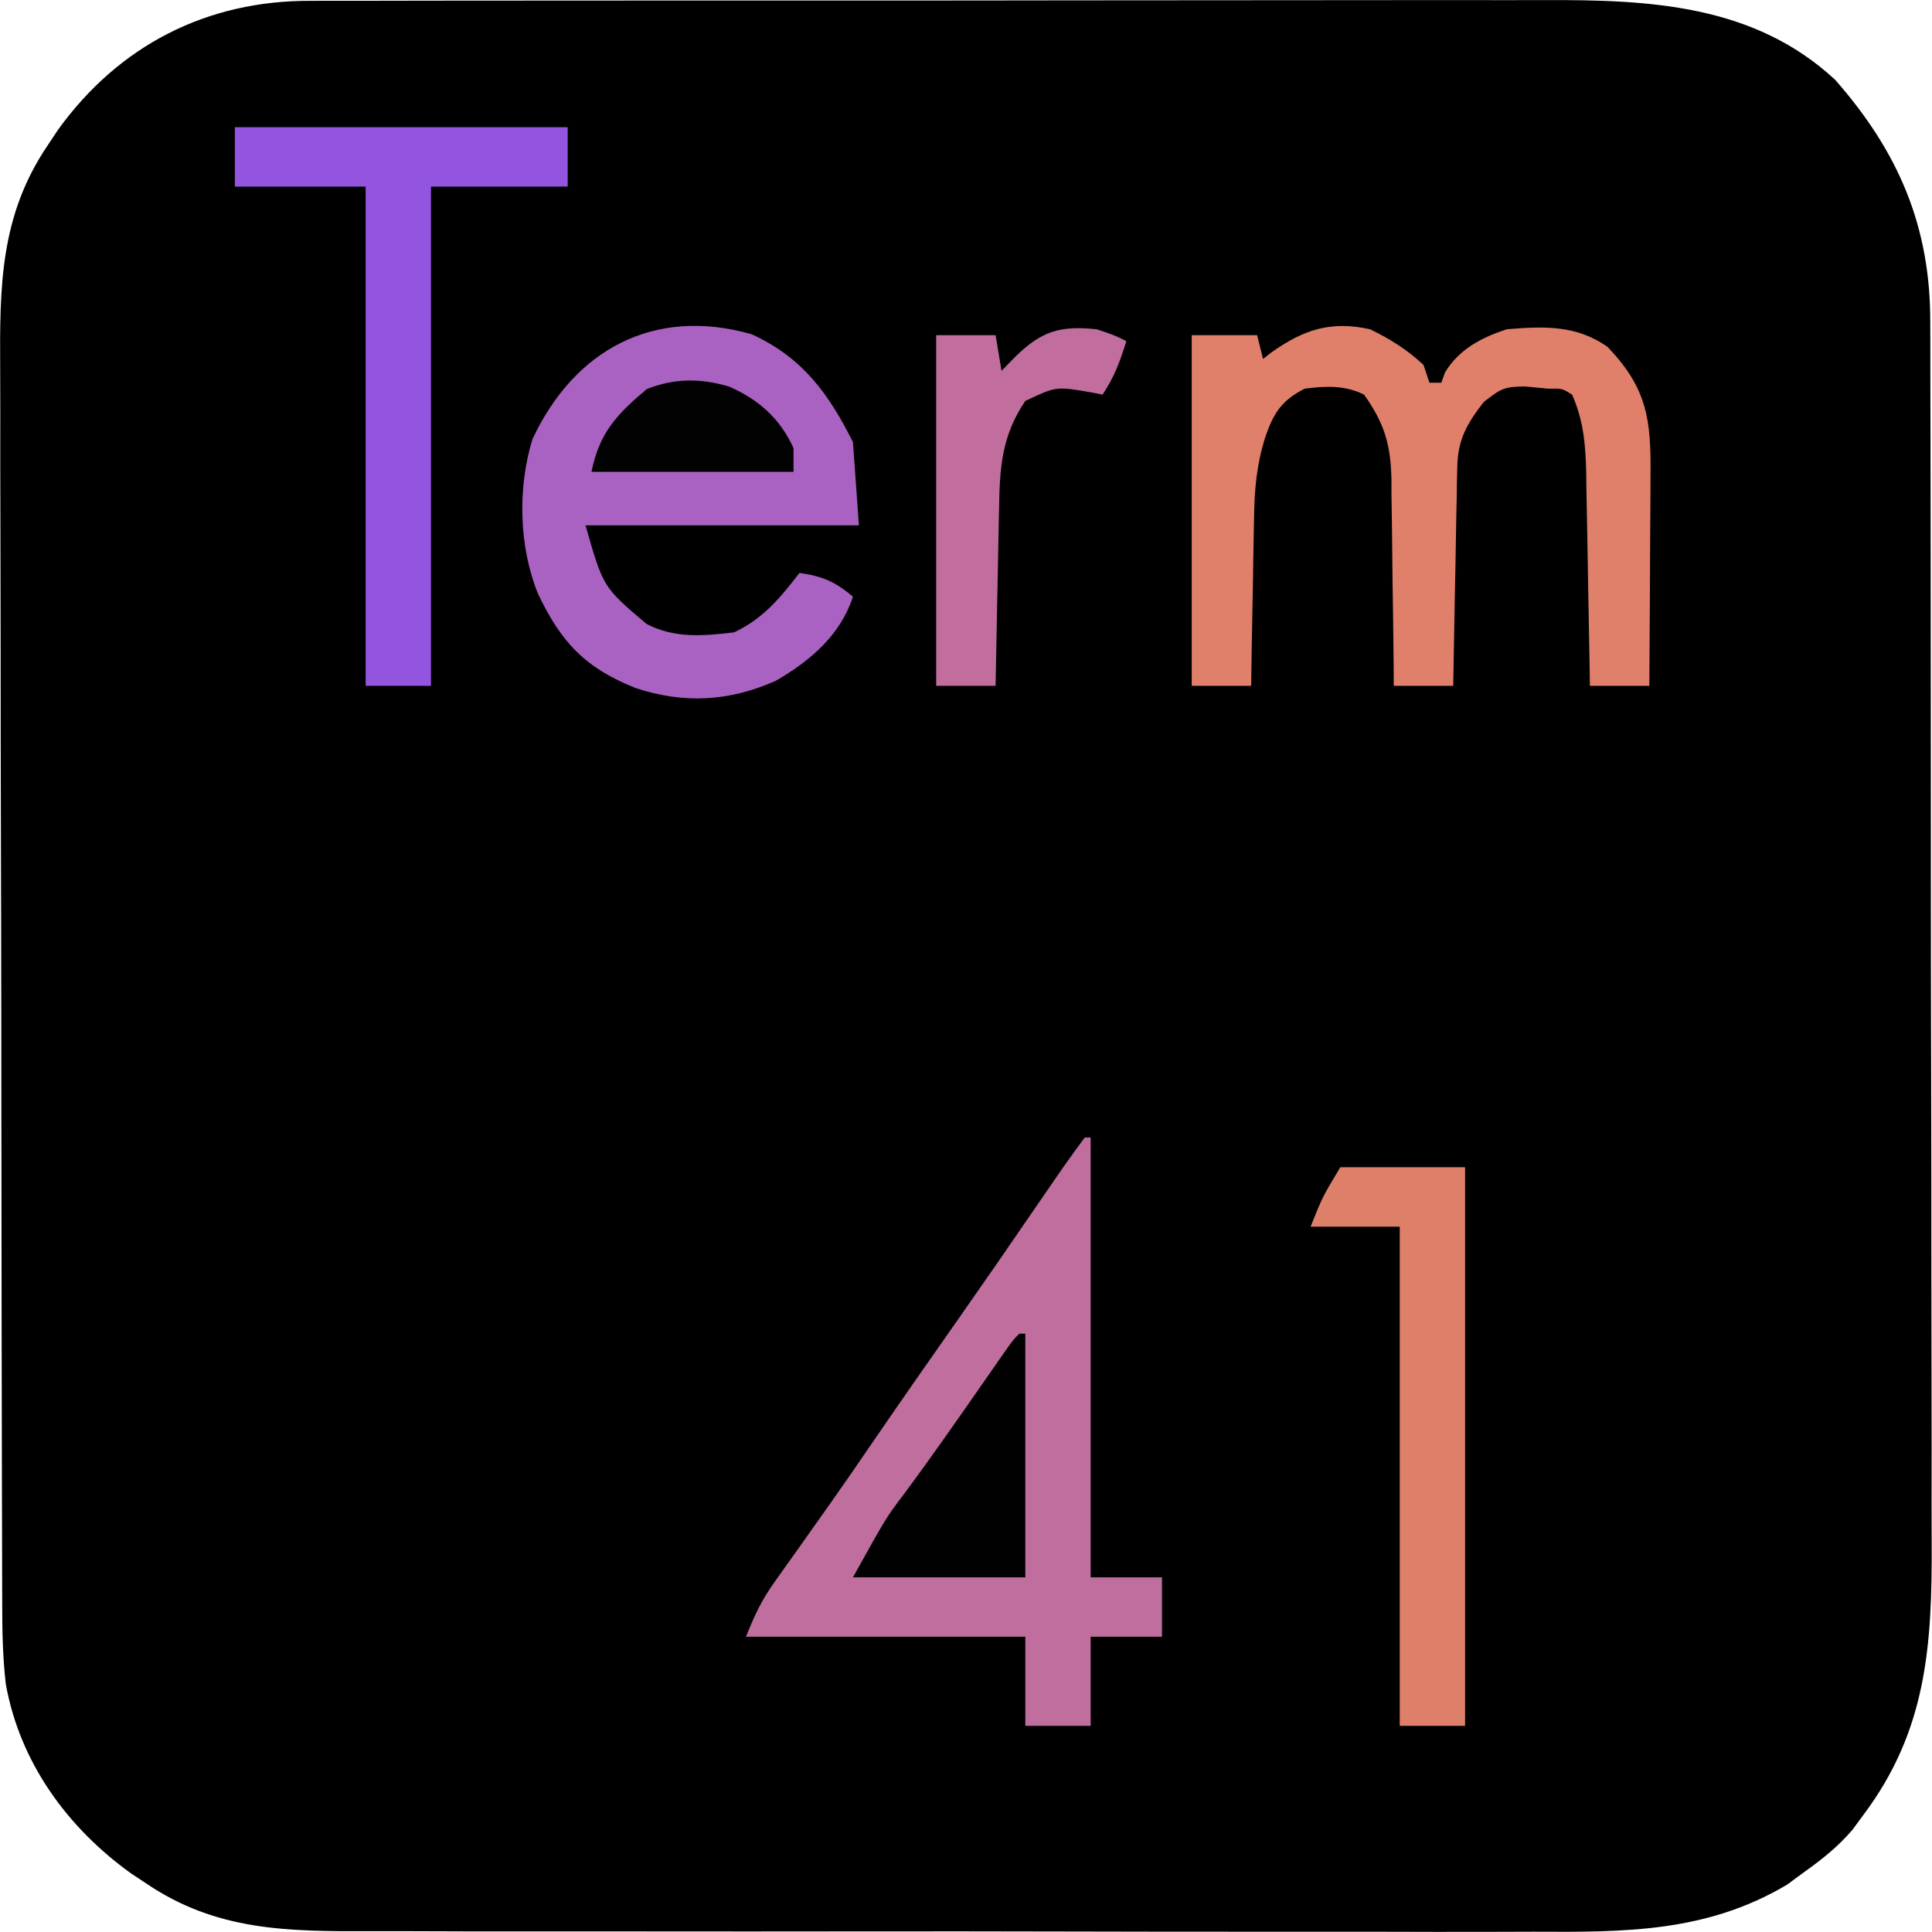
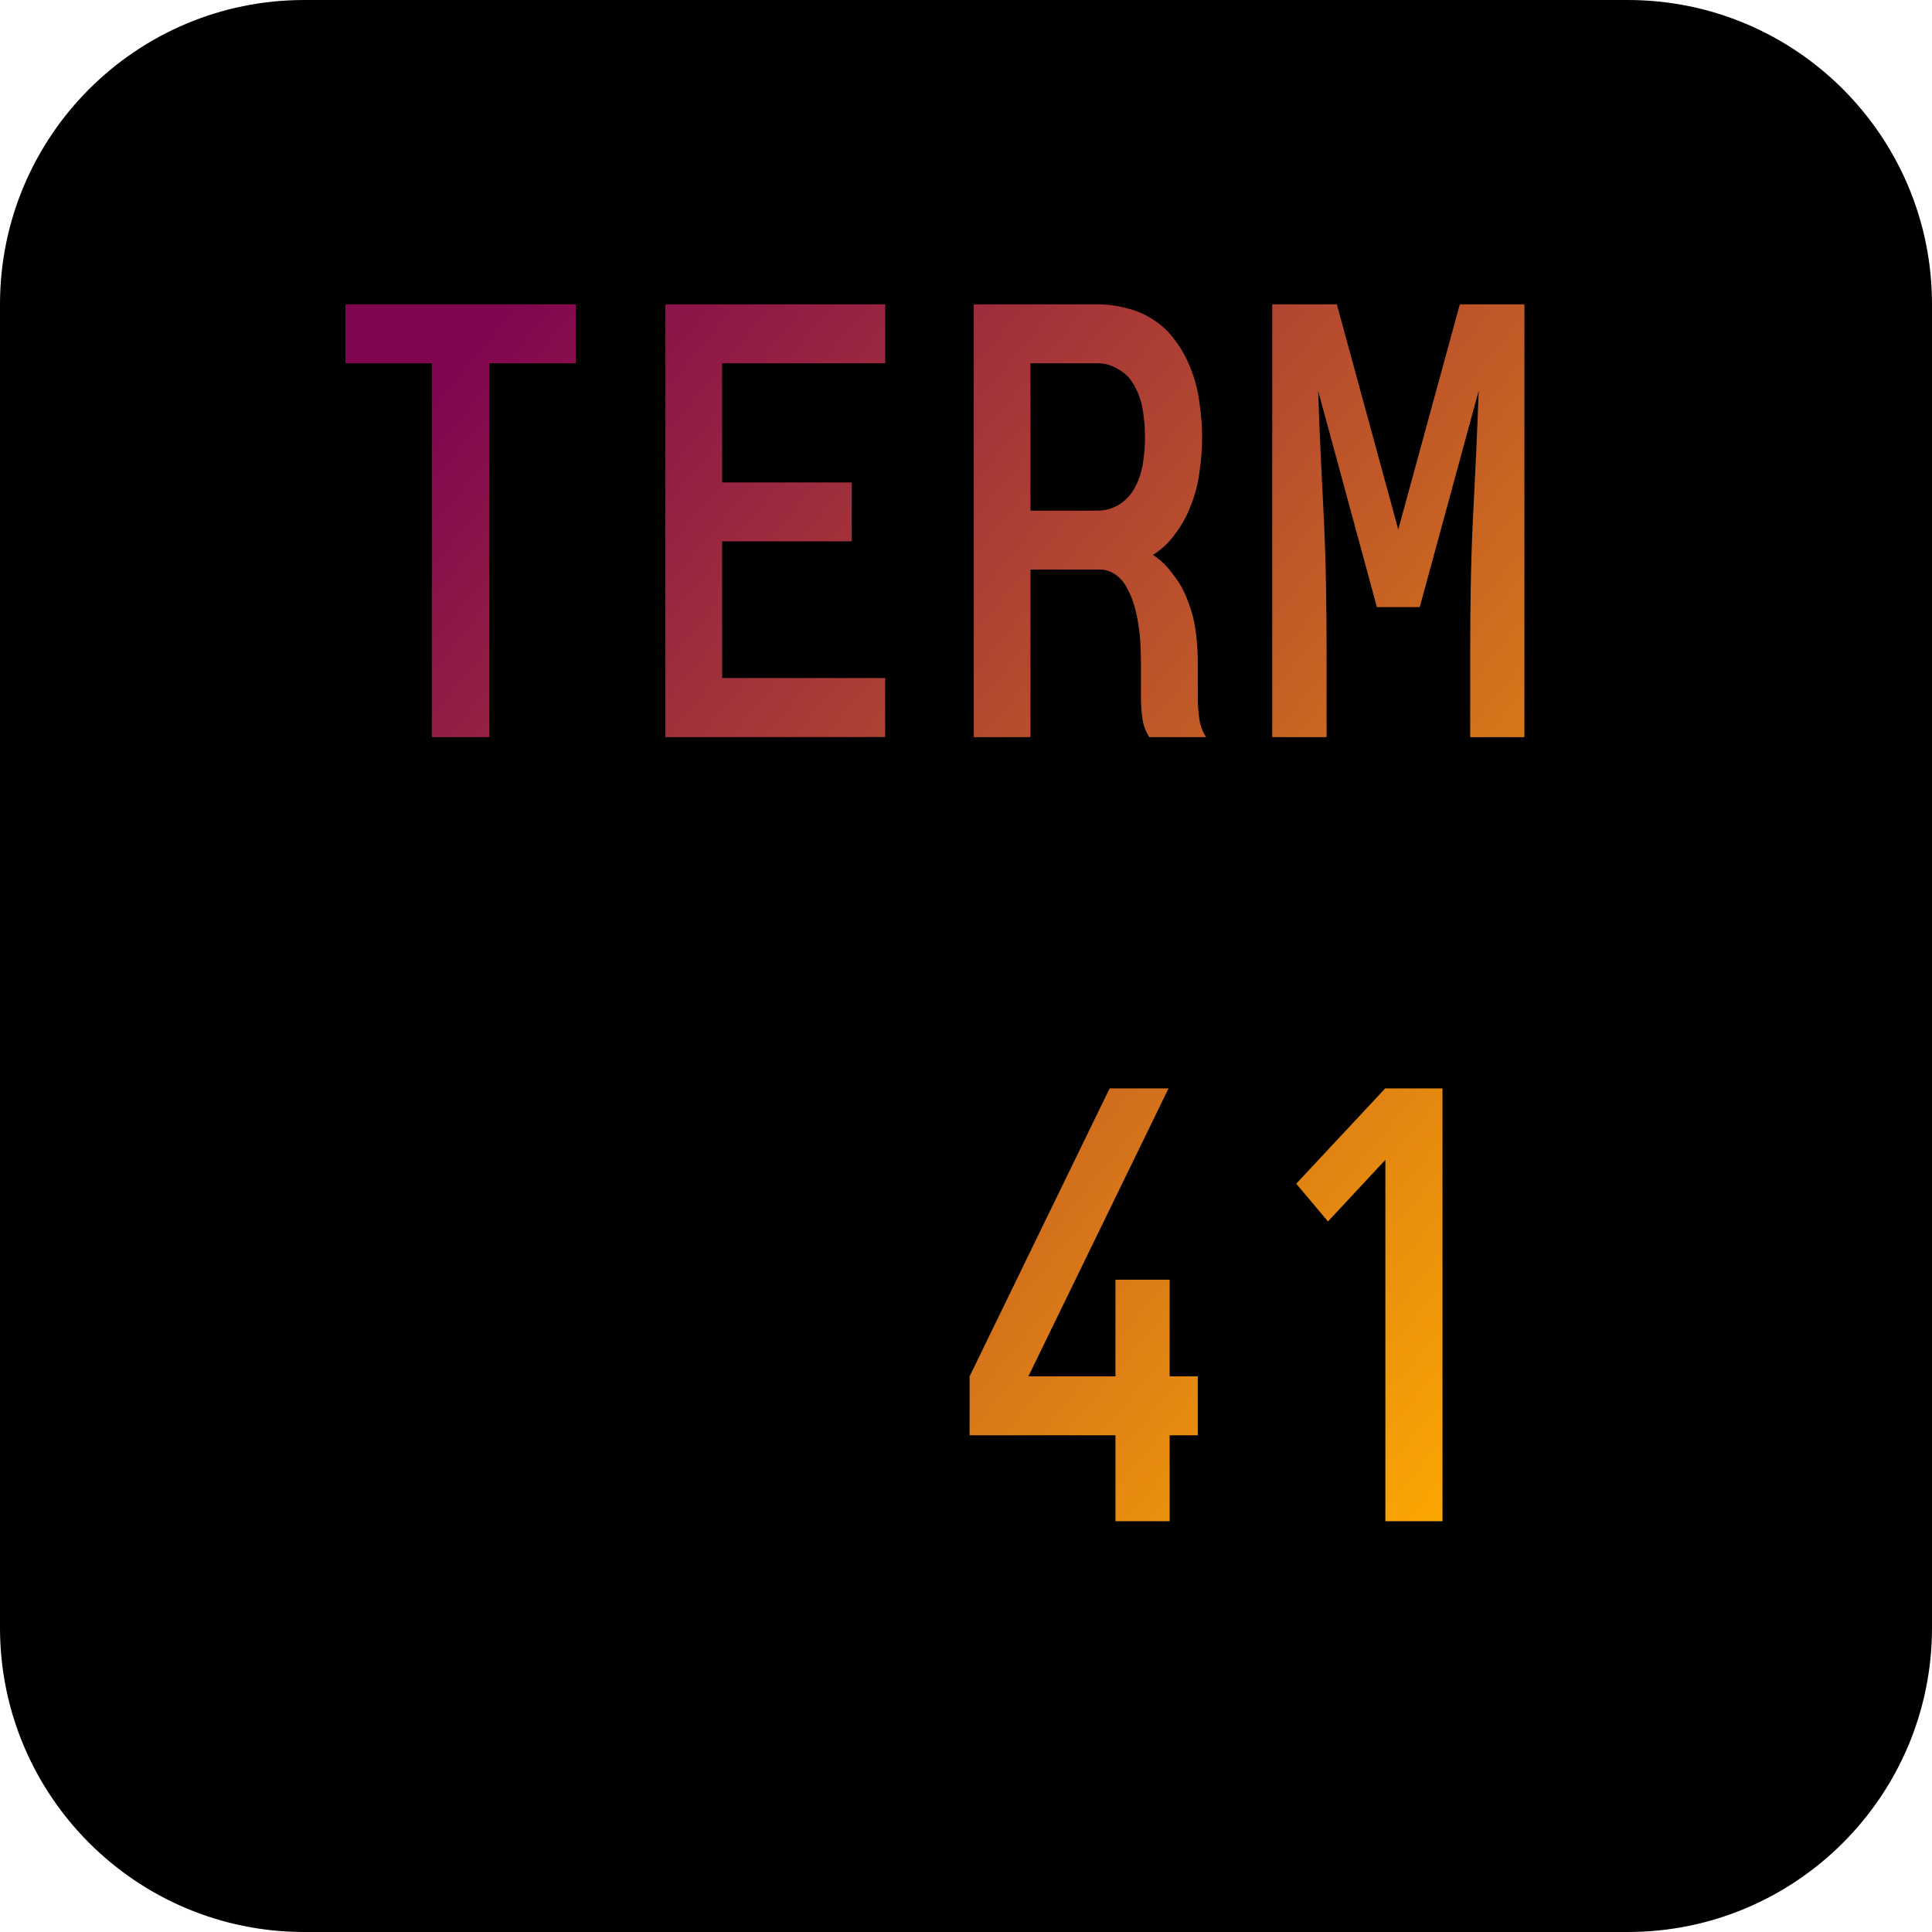
- <svg xmlns="http://www.w3.org/2000/svg" version="1.1" style="background: transparent;" viewBox="377.48 325.6 325.05 325.08">
-   <path d="M0 0 C1.448 -0.006 1.448 -0.006 2.925 -0.012 C6.151 -0.022 9.376 -0.018 12.602 -0.014 C14.918 -0.018 17.235 -0.023 19.551 -0.029 C25.839 -0.043 32.126 -0.043 38.413 -0.041 C43.667 -0.04 48.92 -0.045 54.173 -0.049 C67.28 -0.061 80.387 -0.06 93.494 -0.054 C104.857 -0.049 116.22 -0.06 127.583 -0.079 C139.267 -0.098 150.952 -0.107 162.636 -0.103 C169.189 -0.101 175.742 -0.104 182.295 -0.118 C188.462 -0.13 194.628 -0.128 200.795 -0.115 C203.053 -0.113 205.31 -0.116 207.567 -0.124 C225.135 -0.184 242.803 0.561 256.519 13.3 C267.209 25.469 272.566 38.042 272.509 54.164 C272.513 55.12 272.518 56.077 272.523 57.063 C272.535 60.247 272.534 63.432 272.532 66.617 C272.538 68.909 272.545 71.201 272.552 73.493 C272.57 79.706 272.575 85.919 272.576 92.133 C272.577 96.02 272.582 99.906 272.587 103.793 C272.605 116.668 272.614 129.544 272.612 142.419 C272.612 143.112 272.612 143.805 272.612 144.519 C272.612 145.212 272.612 145.906 272.612 146.621 C272.611 157.852 272.63 169.084 272.658 180.315 C272.687 191.874 272.701 203.433 272.699 214.993 C272.699 221.471 272.704 227.95 272.726 234.429 C272.745 240.527 272.745 246.626 272.731 252.724 C272.728 254.953 272.733 257.182 272.745 259.411 C272.833 276.589 271.954 291.025 261.242 305.261 C260.629 306.093 260.017 306.926 259.386 307.784 C256.956 310.59 254.45 312.603 251.429 314.761 C250.433 315.493 249.436 316.225 248.41 316.979 C234.865 325.027 221.067 324.978 205.79 324.892 C203.452 324.897 201.115 324.904 198.777 324.913 C192.47 324.932 186.162 324.919 179.855 324.899 C173.907 324.885 167.958 324.891 162.01 324.895 C150.226 324.904 138.442 324.887 126.657 324.858 C115.25 324.829 103.842 324.822 92.435 324.837 C79.976 324.854 67.518 324.858 55.059 324.84 C48.477 324.831 41.896 324.827 35.314 324.836 C29.127 324.844 22.941 324.832 16.754 324.805 C14.491 324.798 12.227 324.798 9.963 324.805 C-3.841 324.844 -15.841 324.798 -27.696 316.761 C-28.551 316.194 -29.405 315.626 -30.286 315.042 C-40.974 307.342 -48.952 296.393 -51.306 283.188 C-51.835 278.6 -51.907 274.116 -51.906 269.502 C-51.909 268.537 -51.913 267.572 -51.917 266.577 C-51.928 263.352 -51.932 260.126 -51.935 256.901 C-51.942 254.584 -51.948 252.268 -51.955 249.951 C-51.976 242.352 -51.987 234.754 -51.997 227.155 C-52.001 224.536 -52.005 221.916 -52.009 219.297 C-52.026 208.399 -52.041 197.502 -52.048 186.605 C-52.05 183.781 -52.052 180.958 -52.054 178.134 C-52.054 177.433 -52.055 176.731 -52.055 176.008 C-52.063 164.645 -52.089 153.283 -52.121 141.92 C-52.154 130.235 -52.172 118.551 -52.175 106.866 C-52.178 100.313 -52.187 93.76 -52.212 87.207 C-52.235 81.04 -52.239 74.874 -52.229 68.707 C-52.229 66.45 -52.235 64.192 -52.249 61.935 C-52.328 48.131 -52.297 36.181 -44.258 24.323 C-43.691 23.469 -43.124 22.614 -42.54 21.733 C-32.259 7.461 -17.444 -0.074 0 0 Z " fill="#000000" transform="translate(429.7585,325.7393)" />
-   <path d="M0 0 C0.33 0 0.66 0 1 0 C1 24.42 1 48.84 1 74 C4.96 74 8.92 74 13 74 C13 77.3 13 80.6 13 84 C9.04 84 5.08 84 1 84 C1 88.95 1 93.9 1 99 C-2.63 99 -6.26 99 -10 99 C-10 94.05 -10 89.1 -10 84 C-25.51 84 -41.02 84 -57 84 C-55.496 80.241 -54.388 77.868 -52.129 74.699 C-51.56 73.895 -50.992 73.092 -50.406 72.264 C-49.798 71.414 -49.189 70.563 -48.562 69.688 C-47.282 67.879 -46.002 66.071 -44.723 64.262 C-43.772 62.921 -43.772 62.921 -42.801 61.552 C-40.335 58.057 -37.913 54.532 -35.5 51 C-30.786 44.116 -26.003 37.281 -21.211 30.45 C-16.984 24.421 -12.794 18.367 -8.639 12.287 C-7.43 10.521 -6.217 8.759 -5 7 C-4.544 6.34 -4.088 5.679 -3.618 4.999 C-2.438 3.314 -1.222 1.654 0 0 Z " fill="#BF6E9D" transform="translate(560,517)" />
-   <path d="M0 0 C8.504 3.861 12.954 9.971 17.047 18.156 C17.542 25.086 17.542 25.086 18.047 32.156 C2.867 32.156 -12.313 32.156 -27.953 32.156 C-24.988 42.569 -24.988 42.569 -17.66 48.758 C-12.95 51.191 -8.121 50.781 -2.953 50.156 C1.964 47.832 4.782 44.381 8.047 40.156 C11.868 40.687 14.109 41.653 17.047 44.156 C14.909 50.65 9.913 54.913 4.074 58.301 C-3.777 61.803 -11.411 62.211 -19.516 59.531 C-28.04 56.136 -32.122 51.783 -36.008 43.523 C-39.172 35.599 -39.379 25.832 -36.895 17.684 C-29.878 2.643 -16.481 -4.709 0 0 Z " fill="#A962C1" transform="translate(503.9531,381.8438)" />
-   <path d="M0 0 C3.347 1.608 6.285 3.458 9 6 C9.495 7.485 9.495 7.485 10 9 C10.66 9 11.32 9 12 9 C12.206 8.422 12.412 7.845 12.625 7.25 C15.02 3.331 18.728 1.424 23 0 C29.222 -0.508 34.745 -0.754 40 3 C46.678 9.981 47.293 15.284 47.195 24.551 C47.192 25.565 47.19 26.579 47.187 27.623 C47.176 30.853 47.15 34.083 47.125 37.312 C47.115 39.506 47.106 41.699 47.098 43.893 C47.076 49.262 47.041 54.631 47 60 C43.7 60 40.4 60 37 60 C36.97 58.093 36.97 58.093 36.94 56.148 C36.864 51.418 36.775 46.688 36.683 41.958 C36.644 39.913 36.61 37.869 36.578 35.824 C36.532 32.88 36.474 29.936 36.414 26.992 C36.403 26.083 36.391 25.173 36.379 24.236 C36.269 19.479 35.959 15.426 34 11 C32.333 9.953 32.333 9.953 30 10 C28.701 9.876 27.401 9.752 26.062 9.625 C22.587 9.664 22.055 9.957 19.125 12.25 C16.291 15.918 14.768 18.554 14.681 23.218 C14.661 24.038 14.641 24.859 14.621 25.704 C14.604 27.019 14.604 27.019 14.586 28.359 C14.567 29.264 14.547 30.168 14.527 31.1 C14.468 33.983 14.421 36.866 14.375 39.75 C14.337 41.707 14.298 43.664 14.258 45.621 C14.162 50.414 14.078 55.207 14 60 C10.7 60 7.4 60 4 60 C3.991 58.764 3.981 57.529 3.972 56.256 C3.932 51.65 3.866 47.045 3.792 42.44 C3.764 40.451 3.743 38.462 3.729 36.472 C3.707 33.605 3.661 30.738 3.609 27.871 C3.608 26.989 3.607 26.106 3.606 25.197 C3.468 19.336 2.407 15.809 -1 11 C-4.218 9.391 -7.51 9.544 -11 10 C-14.88 11.983 -16.237 14.11 -17.605 18.099 C-19.089 22.779 -19.471 27.088 -19.512 31.973 C-19.53 32.781 -19.548 33.59 -19.566 34.423 C-19.62 36.969 -19.654 39.516 -19.688 42.062 C-19.721 43.804 -19.755 45.546 -19.791 47.287 C-19.875 51.525 -19.942 55.762 -20 60 C-23.3 60 -26.6 60 -30 60 C-30 40.53 -30 21.06 -30 1 C-26.37 1 -22.74 1 -19 1 C-18.67 2.32 -18.34 3.64 -18 5 C-17.539 4.639 -17.077 4.278 -16.602 3.906 C-11.197 0.061 -6.596 -1.461 0 0 Z " fill="#E0806B" transform="translate(608,381)" />
-   <path d="M0 0 C18.48 0 36.96 0 56 0 C56 3.3 56 6.6 56 10 C48.41 10 40.82 10 33 10 C33 37.72 33 65.44 33 94 C29.37 94 25.74 94 22 94 C22 66.28 22 38.56 22 10 C14.74 10 7.48 10 0 10 C0 6.7 0 3.4 0 0 Z " fill="#9355E0" transform="translate(417,347)" />
-   <path d="M0 0 C6.93 0 13.86 0 21 0 C21 31.02 21 62.04 21 94 C17.37 94 13.74 94 10 94 C10 66.28 10 38.56 10 10 C5.05 10 0.1 10 -5 10 C-3 5 -3 5 0 0 Z " fill="#DE7F69" transform="translate(603,522)" />
-   <path d="M0 0 C3 1 3 1 5 2 C3.941 5.403 2.991 8.014 1 11 C0.336 10.87 -0.328 10.74 -1.012 10.605 C-6.831 9.607 -6.831 9.607 -12 12.062 C-15.953 17.869 -16.319 23.316 -16.414 30.117 C-16.433 30.974 -16.453 31.831 -16.473 32.715 C-16.532 35.435 -16.579 38.155 -16.625 40.875 C-16.663 42.727 -16.702 44.578 -16.742 46.43 C-16.838 50.953 -16.922 55.476 -17 60 C-20.3 60 -23.6 60 -27 60 C-27 40.53 -27 21.06 -27 1 C-23.7 1 -20.4 1 -17 1 C-16.67 2.98 -16.34 4.96 -16 7 C-15.237 6.216 -14.474 5.433 -13.688 4.625 C-9.209 0.25 -6.12 -0.619 0 0 Z " fill="#C16E9E" transform="translate(562,381)" />
-   <path d="M0 0 C0.33 0 0.66 0 1 0 C1 13.53 1 27.06 1 41 C-8.57 41 -18.14 41 -28 41 C-22.419 30.955 -22.419 30.955 -19.562 27.188 C-14.788 20.77 -10.229 14.207 -5.66 7.641 C-5.073 6.798 -4.485 5.955 -3.879 5.086 C-3.349 4.323 -2.818 3.561 -2.272 2.775 C-1 1 -1 1 0 0 Z " fill="#010101" transform="translate(549,550)" />
-   <path d="M0 0 C4.968 2.179 8.54 5.354 10.816 10.344 C10.816 11.664 10.816 12.984 10.816 14.344 C-0.404 14.344 -11.624 14.344 -23.184 14.344 C-21.87 7.776 -18.911 4.629 -13.871 0.406 C-9.214 -1.435 -4.795 -1.441 0 0 Z " fill="#030203" transform="translate(500.1836,390.6562)" />
+ <svg xmlns="http://www.w3.org/2000/svg" xmlns:xlink="http://www.w3.org/1999/xlink" width="128" height="128" viewBox="0 0 12.7 12.7" version="1.1" id="icon">
+   <defs id="defs1">
+     <linearGradient id="linearGradient3">
+       <stop style="stop-color:#800550;stop-opacity:1;" offset="0" id="stop3" />
+       <stop style="stop-color:#ffaa00;stop-opacity:1;" offset="1" id="stop4" />
+     </linearGradient>
+     <linearGradient xlink:href="#linearGradient3" id="linearGradient4" x1="6.805" y1="2.486" x2="12.879" y2="8.561" gradientUnits="userSpaceOnUse" gradientTransform="matrix(1.183606,0,0,1.183606,-4.381758,-1.143023)" />
+   </defs>
+   <g id="layer1">
+     <rect style="fill:#000000;stroke-width:0.265" id="rect1" width="12.7" height="12.7" x="0" y="4.6566129e-11" rx="2" ry="2" />
+     <g id="text1" style="font-weight:600;font-size:3.758px;font-family:-inkscape-font-specification:'Cedarva Mono, Semi-Bold';fill:url(#linearGradient4);stroke-width:0.314" transform="scale(0.9113065,1.097326)" aria-label="TERM 41">
+       <path d="M 3.115,4.416 V 2.176 H 2.492 V 1.823 H 4.153 V 2.176 H 3.529 v 2.24 z m 1.684,0 V 1.823 H 6.385 V 2.176 H 5.209 V 2.89 H 6.144 V 3.243 H 5.209 v 0.819 h 1.176 v 0.353 z m 2.225,0 V 1.823 h 0.894 q 0.105,0 0.207,0.023 0.101,0.019 0.192,0.068 0.094,0.049 0.162,0.128 0.071,0.079 0.113,0.173 0.045,0.094 0.06,0.199 0.019,0.101 0.019,0.207 0,0.101 -0.019,0.207 -0.015,0.101 -0.06,0.195 -0.041,0.094 -0.113,0.173 -0.068,0.079 -0.162,0.128 0.083,0.045 0.147,0.12 0.068,0.071 0.105,0.158 0.041,0.086 0.056,0.18 0.015,0.094 0.015,0.188 V 4.179 q 0,0.064 0.011,0.128 0.011,0.06 0.049,0.109 H 8.29 Q 8.252,4.367 8.241,4.307 8.23,4.243 8.23,4.179 V 3.968 q 0,-0.056 -0.004,-0.113 Q 8.222,3.796 8.211,3.739 8.2,3.679 8.181,3.626 8.162,3.57 8.128,3.521 8.098,3.472 8.046,3.442 7.993,3.412 7.937,3.412 H 7.433 V 4.416 Z M 7.918,3.059 q 0.079,0 0.15,-0.034 0.075,-0.038 0.116,-0.101 0.045,-0.068 0.06,-0.147 0.015,-0.079 0.015,-0.158 0,-0.083 -0.015,-0.158 Q 8.23,2.383 8.185,2.315 8.144,2.247 8.068,2.213 7.997,2.176 7.918,2.176 H 7.433 v 0.883 z m 1.259,1.357 V 1.823 H 9.643 L 10.086,3.172 10.53,1.823 h 0.466 V 4.416 H 10.605 V 3.897 q 0,-0.195 0.004,-0.387 0.004,-0.195 0.015,-0.391 0.011,-0.195 0.023,-0.387 0.011,-0.195 0.019,-0.391 l -0.425,1.296 H 9.932 L 9.508,2.341 q 0.008,0.195 0.019,0.391 0.011,0.192 0.023,0.387 0.011,0.195 0.015,0.391 0.004,0.192 0.004,0.387 v 0.519 z" id="path1" />
+       <path d="M 8.046,9.113 V 8.598 H 6.994 V 8.245 L 8.004,6.52 H 8.429 L 7.418,8.245 H 8.046 V 7.666 H 8.437 V 8.245 H 8.64 V 8.598 H 8.437 v 0.515 z m 1.947,0 V 6.948 L 9.579,7.317 9.35,7.091 9.992,6.52 h 0.413 v 2.593 z" id="path2" />
+     </g>
+   </g>
</svg>
